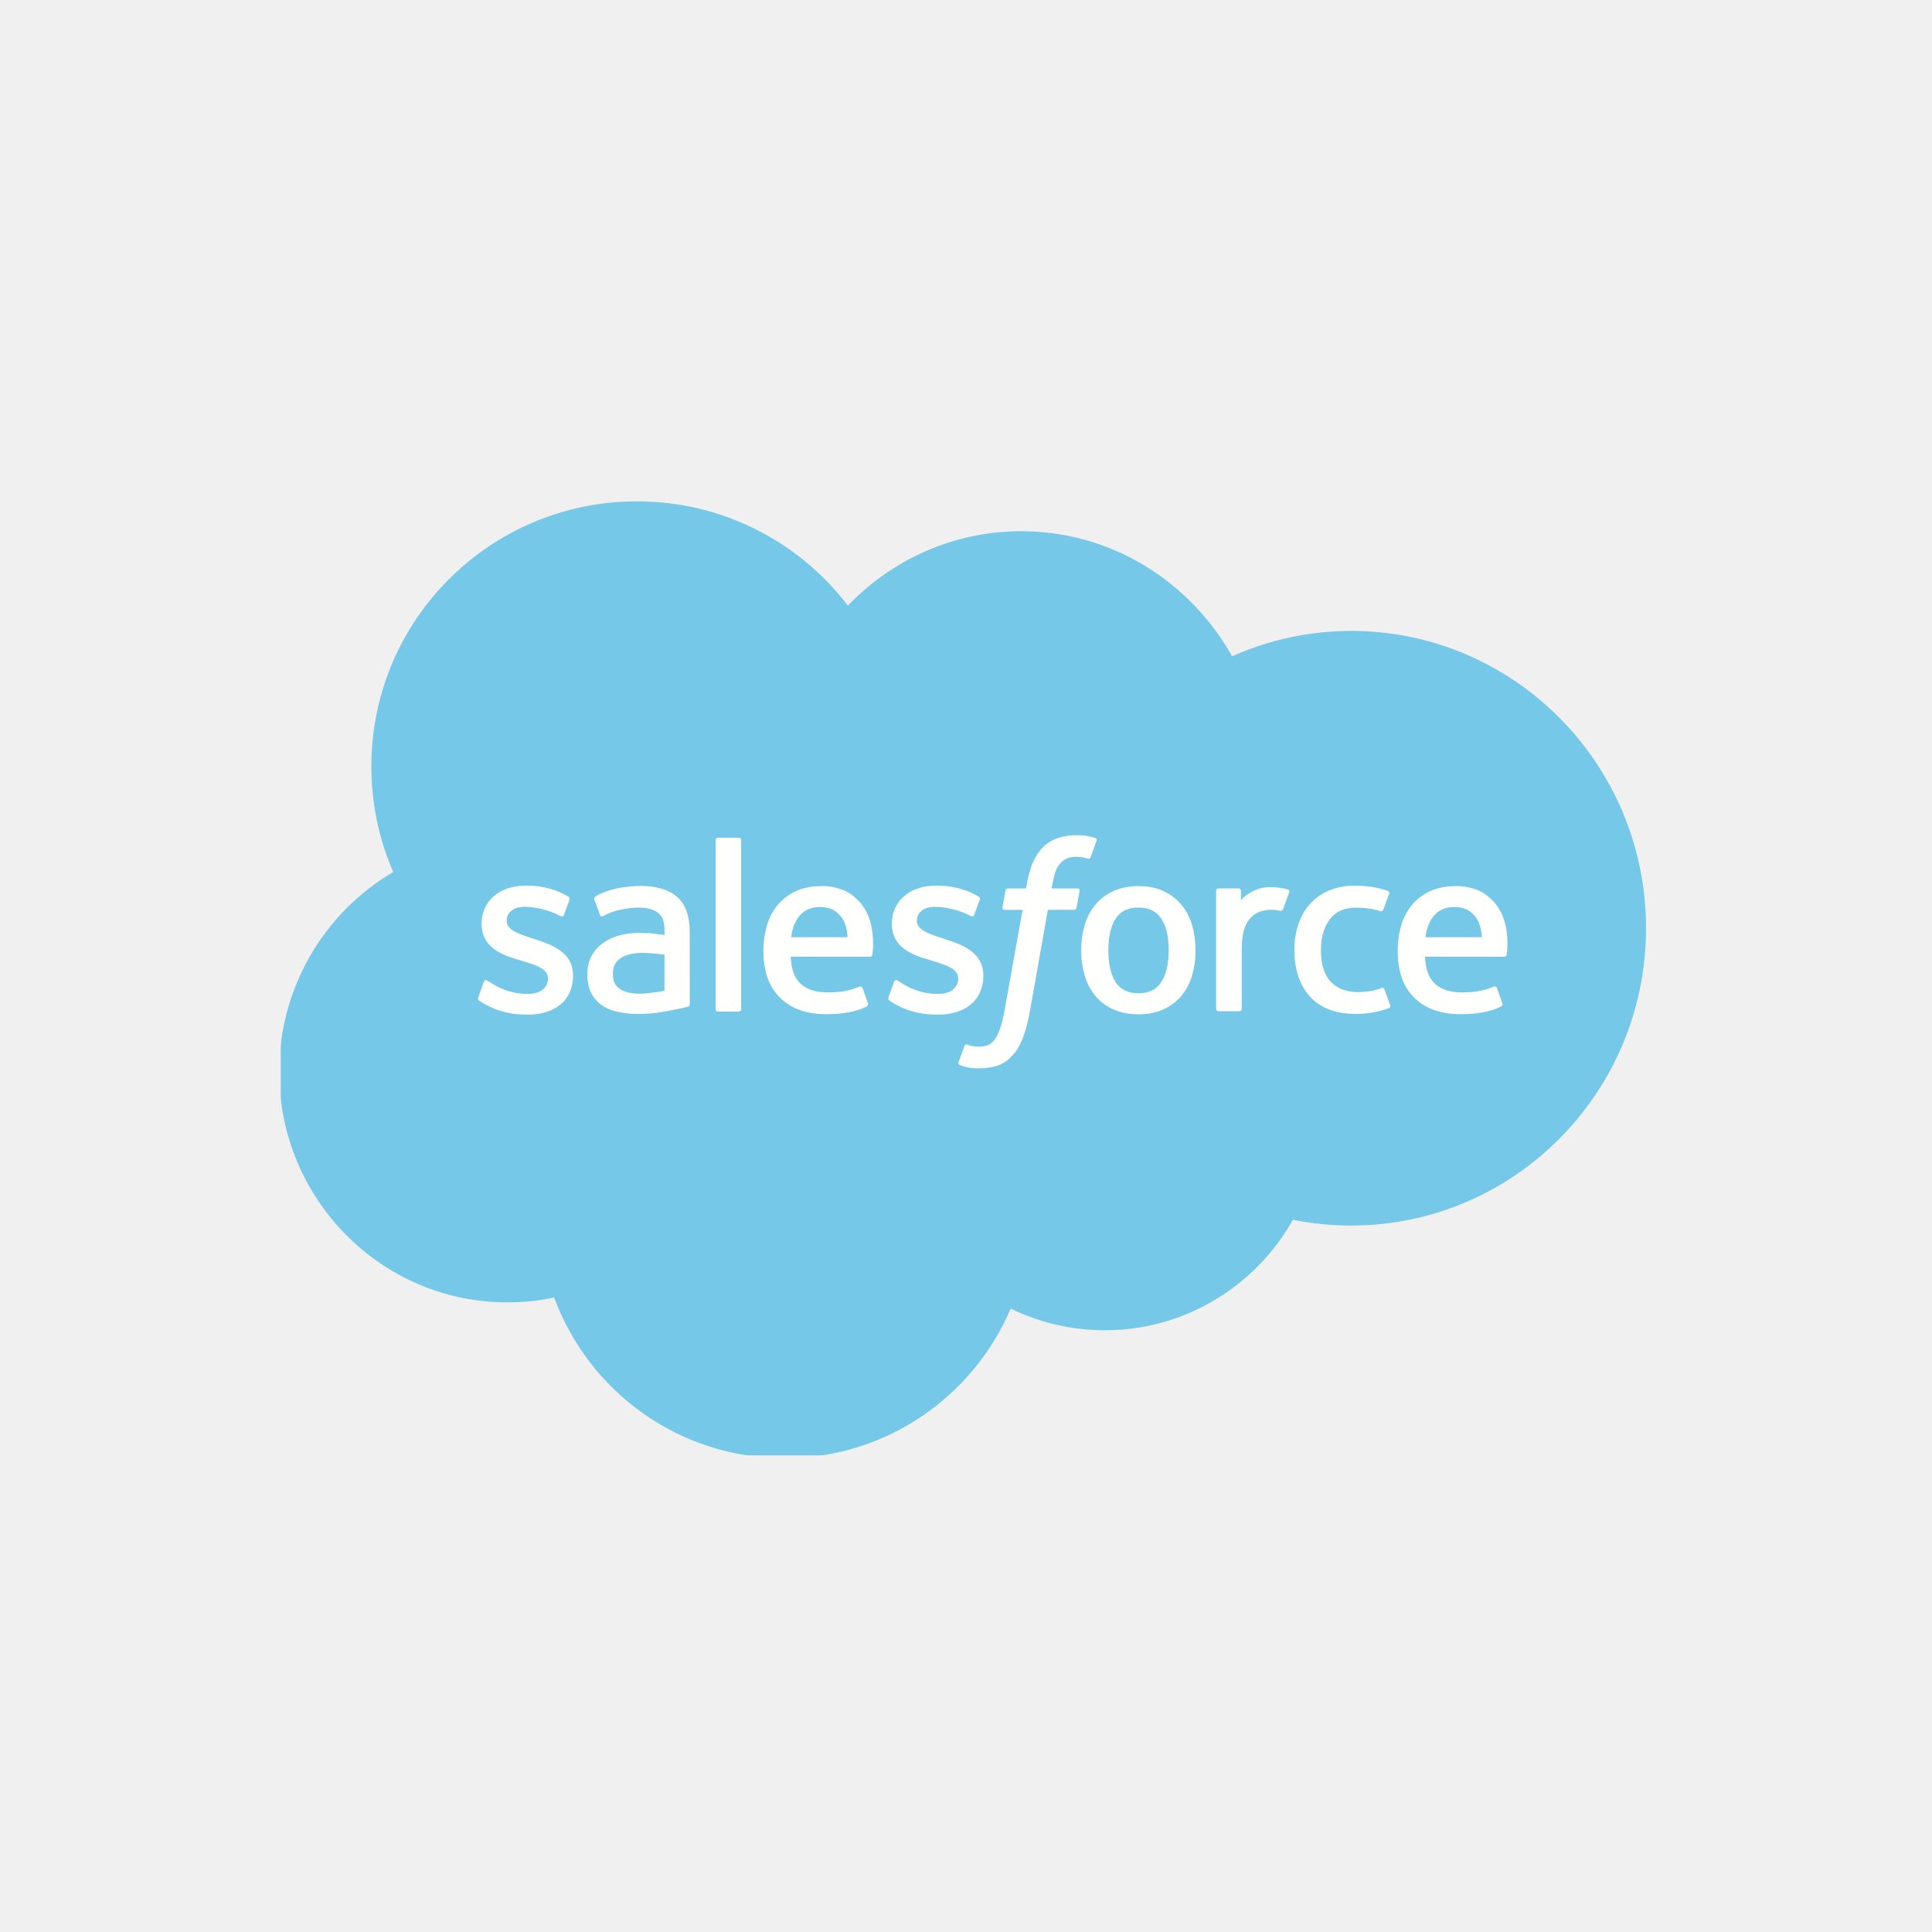
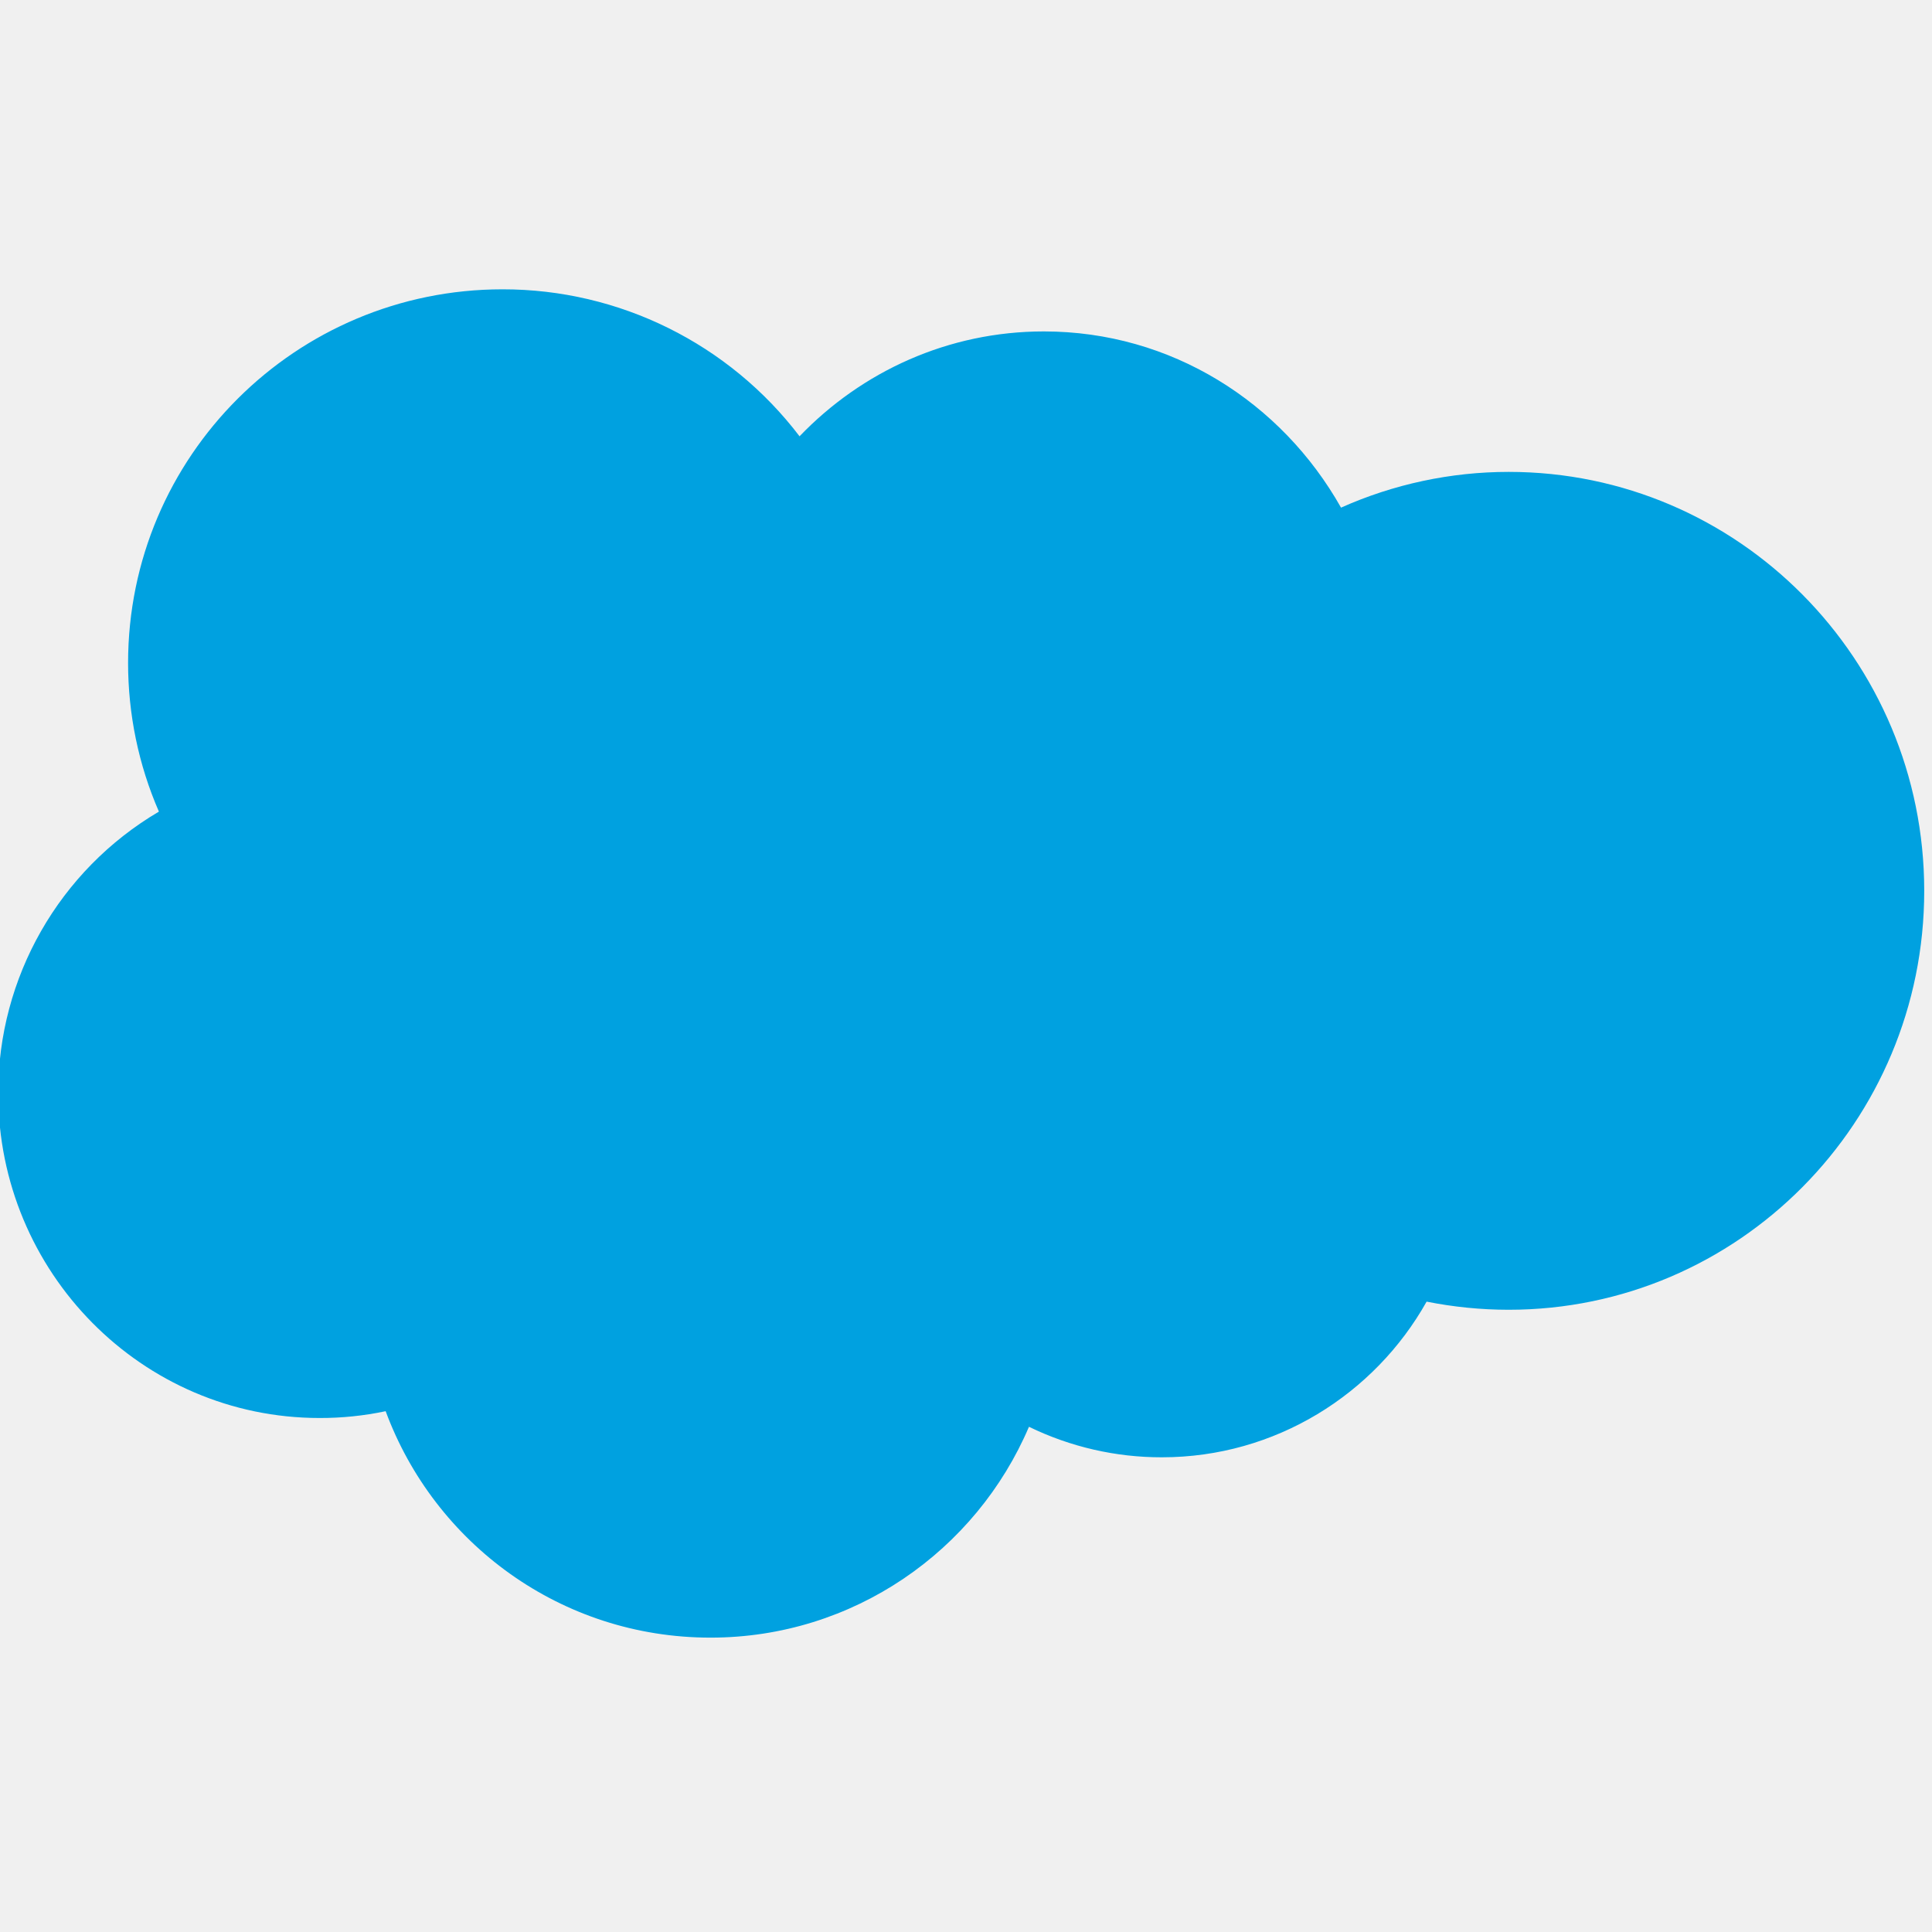
- <svg xmlns="http://www.w3.org/2000/svg" width="62" height="62" fill="none">
-   <mask id="A" maskUnits="userSpaceOnUse" x="9" y="16" width="44" height="31">
-     <path d="M53 16H9v30.784h44V16z" fill="#fff" />
-   </mask>
-   <g mask="url(#A)">
-     <mask id="B" maskUnits="userSpaceOnUse" x="9" y="16" width="44" height="31">
-       <path d="M9.011 16.081H52.85v30.623H9.011V16.081z" fill="#00a1e0" />
-     </mask>
-     <g mask="url(#B)">
-       <path fill-rule="evenodd" d="M27.212 19.433c1.416-1.473 3.384-2.385 5.561-2.385 2.901 0 5.414 1.612 6.768 4.013 1.202-.537 2.504-.814 3.819-.814 5.222 0 9.463 4.271 9.463 9.541s-4.24 9.541-9.463 9.541c-.637 0-1.26-.064-1.87-.185-1.184 2.111-3.448 3.545-6.027 3.545-1.05.002-2.085-.236-3.029-.695-1.202 2.821-3.997 4.802-7.253 4.802-3.401 0-6.285-2.144-7.398-5.157a7.19 7.19 0 0 1-1.505.155c-4.046 0-7.319-3.32-7.319-7.397a7.43 7.43 0 0 1 3.66-6.413c-.465-1.068-.702-2.221-.702-3.385 0-4.706 3.819-8.51 8.526-8.51a8.49 8.49 0 0 1 6.77 3.352" fill="#00a1e0" />
-     </g>
-     <path fill-rule="evenodd" d="M15.349 32.006c-.027.071.011.086.018.099.082.06.167.102.251.152.448.236.871.305 1.312.305.9 0 1.46-.479 1.46-1.249v-.015c0-.712-.633-.971-1.222-1.158l-.077-.024c-.448-.145-.832-.271-.832-.565v-.015c0-.251.225-.437.574-.437a2.6 2.6 0 0 1 1.141.293s.088.057.119-.027l.185-.494c.017-.048-.013-.082-.044-.101-.338-.207-.807-.348-1.29-.348h-.09c-.823 0-1.399.499-1.399 1.211v.015c0 .752.635.997 1.229 1.167l.095.029c.432.132.805.247.805.551v.015c0 .28-.243.487-.633.487-.152 0-.635-.002-1.158-.333l-.15-.093c-.026-.017-.09-.044-.117.04l-.177.496zm13.167-.002c-.027.071.011.086.02.099.082.06.166.104.249.152.448.238.871.306 1.313.306.898 0 1.458-.477 1.458-1.248v-.016c0-.712-.631-.971-1.222-1.156l-.077-.026c-.446-.144-.832-.271-.832-.563v-.017c0-.251.227-.435.574-.435a2.62 2.62 0 0 1 1.143.291s.086.057.119-.027l.181-.494c.018-.048-.013-.082-.042-.101-.338-.207-.807-.346-1.29-.346h-.09c-.825 0-1.399.498-1.399 1.209v.016c0 .75.635.995 1.227 1.165l.095.029c.433.134.807.249.807.551v.017c0 .278-.243.487-.633.487a2.12 2.12 0 0 1-1.16-.335l-.148-.093c-.016-.009-.093-.04-.119.042l-.178.492m8.994-1.509c0 .435-.082.779-.24 1.023s-.399.358-.732.358-.573-.117-.73-.357-.236-.587-.236-1.023.079-.776.236-1.017.393-.353.73-.353.573.117.732.353c.159.241.24.58.24 1.015zm.75-.805a1.82 1.82 0 0 0-.34-.653c-.154-.183-.347-.331-.578-.439s-.499-.161-.805-.161-.576.055-.807.161-.424.256-.576.439-.269.402-.342.653-.112.52-.112.807a2.86 2.86 0 0 0 .112.808 1.81 1.81 0 0 0 .342.653 1.61 1.61 0 0 0 .576.434c.23.106.501.159.807.159s.574-.053.803-.159a1.63 1.63 0 0 0 .578-.434 1.87 1.87 0 0 0 .342-.653 2.86 2.86 0 0 0 .11-.808c0-.287-.037-.558-.11-.807zm6.172 2.063c-.024-.073-.095-.046-.095-.046-.11.042-.227.081-.349.099s-.265.031-.412.031c-.362 0-.653-.11-.86-.324s-.324-.558-.322-1.026c.002-.426.104-.744.289-.99s.463-.368.832-.368c.309 0 .547.037.796.113 0 0 .058.026.086-.051l.187-.512c.018-.058-.029-.082-.048-.09-.097-.037-.327-.099-.501-.126a3.94 3.94 0 0 0-.565-.037 2.03 2.03 0 0 0-.836.161 1.73 1.73 0 0 0-.604.437c-.161.185-.284.404-.366.653s-.122.521-.122.808c0 .622.166 1.127.499 1.496s.832.558 1.483.558a3.06 3.06 0 0 0 1.063-.19s.055-.026.031-.09l-.187-.508zm1.315-1.677c.035-.241.101-.443.205-.598.157-.24.393-.37.728-.37s.554.132.712.37c.104.157.15.366.168.598h-1.822.009zm2.53-.53c-.064-.241-.223-.485-.326-.596-.165-.176-.324-.298-.483-.366-.23-.099-.479-.148-.73-.148-.317 0-.605.053-.84.163s-.43.26-.585.446a1.83 1.83 0 0 0-.344.66c-.075.251-.112.523-.112.81 0 .294.038.567.115.812a1.66 1.66 0 0 0 1.008 1.07c.258.101.569.152.924.15.735-.002 1.123-.166 1.281-.254.027-.017.055-.044.022-.123l-.166-.465c-.026-.069-.095-.044-.095-.044-.183.068-.441.19-1.045.188-.395-.002-.688-.117-.871-.3s-.28-.459-.295-.847l2.546.002s.066 0 .073-.066c.004-.027.088-.521-.075-1.094h-.004zm-22.887.53c.037-.241.102-.443.207-.598.155-.24.393-.37.728-.37s.554.132.712.37c.104.157.15.366.168.598h-1.822.007zm2.532-.53c-.064-.241-.223-.485-.326-.596-.165-.176-.324-.298-.485-.366-.23-.099-.477-.148-.728-.148-.316 0-.605.053-.84.163a1.68 1.68 0 0 0-.585.446c-.154.187-.271.408-.344.66s-.112.523-.112.81c0 .294.038.567.115.812a1.68 1.68 0 0 0 1.008 1.07c.256.101.565.152.924.15.734-.002 1.121-.166 1.279-.254.027-.017.055-.044.022-.123l-.166-.465c-.026-.069-.095-.044-.095-.044-.183.068-.441.19-1.044.188-.393-.002-.688-.117-.871-.3s-.28-.459-.295-.847l2.546.002s.066 0 .073-.066c.004-.027.088-.521-.075-1.094h-.002zm-8.027 2.191c-.101-.081-.113-.099-.146-.152-.051-.077-.077-.189-.077-.329 0-.223.075-.384.227-.492-.002 0 .22-.19.739-.183a5.15 5.15 0 0 1 .69.059v1.156s-.322.068-.686.09c-.518.031-.746-.148-.745-.148h-.002zm1.012-1.789l-.397-.011a2.39 2.39 0 0 0-.624.081 1.61 1.61 0 0 0-.53.245 1.25 1.25 0 0 0-.369.419c-.09.168-.135.366-.135.587 0 .227.038.421.115.58a1.05 1.05 0 0 0 .333.399c.141.102.315.179.518.223s.424.07.673.07a4.69 4.69 0 0 0 .772-.064l.64-.124.179-.046c.062-.017.057-.082.057-.082l-.002-2.321c0-.509-.135-.889-.404-1.121s-.659-.351-1.167-.351a4.2 4.2 0 0 0-.68.062s-.554.108-.785.287c0 0-.049.031-.022.101l.181.483c.022.064.082.042.082.042s.02-.007.042-.022c.488-.265 1.107-.258 1.107-.258.274 0 .488.057.629.165s.21.269.21.607v.106l-.419-.049-.004-.006zm20.469-1.31c.004-.009.005-.018.005-.027s-.002-.018-.005-.027-.009-.017-.015-.022-.015-.013-.024-.015c-.044-.017-.26-.062-.424-.073-.32-.02-.498.033-.657.106s-.333.185-.428.317l-.002-.309c0-.042-.029-.077-.073-.077h-.649c-.044 0-.073.035-.073.077v3.788c0 .02.007.038.022.053s.035.024.055.024h.668c.02 0 .04-.009.053-.024s.024-.033.024-.053v-1.902c0-.254.027-.508.084-.668s.13-.284.221-.373a.76.76 0 0 1 .315-.188 1.21 1.21 0 0 1 .342-.049 1.39 1.39 0 0 1 .278.035c.049.006.077-.024.093-.069l.192-.532" fill="#fffffe" />
-     <path fill-rule="evenodd" d="M35.142 26.888c-.082-.026-.165-.046-.251-.06a1.99 1.99 0 0 0-.346-.026c-.459 0-.821.13-1.075.386s-.426.642-.512 1.152l-.031.172h-.576s-.071-.002-.086.075l-.095.529c-.005.051.016.082.084.082h.562l-.571 3.181c-.044.256-.095.468-.152.627s-.11.276-.177.36-.126.145-.232.181a.95.95 0 0 1-.3.042 1.08 1.08 0 0 1-.203-.022c-.06-.013-.093-.026-.137-.044 0 0-.066-.026-.093.04l-.188.518c-.016.049.007.09.04.101a1.73 1.73 0 0 0 .232.068c.141.033.26.035.371.035.234 0 .448-.033.626-.095s.331-.178.468-.329c.148-.163.242-.335.331-.569s.163-.518.223-.854l.573-3.24h.838s.071.002.086-.075l.093-.529c.007-.049-.015-.082-.082-.082h-.812c.004-.018.04-.304.133-.572a.72.72 0 0 1 .179-.271.54.54 0 0 1 .212-.134c.088-.027.181-.04.273-.038.077 0 .152.009.209.02l.13.033c.084.024.095 0 .112-.04l.194-.534c.02-.057-.029-.081-.048-.088zm-11.358 5.499c0 .042-.031.077-.073.077h-.673c-.044 0-.073-.035-.073-.077v-5.427c0-.042.029-.077.073-.077h.673c.042 0 .073.035.073.077v5.427z" fill="#fffffe" />
-   </g>
+ <svg xmlns="http://www.w3.org/2000/svg" viewBox="9 16 44 31" width="32" height="32" fill="none">
+   <path fill-rule="evenodd" d="M27.212 19.433c1.416-1.473 3.384-2.385 5.561-2.385 2.901 0 5.414 1.612 6.768 4.013 1.202-.537 2.504-.814 3.819-.814 5.222 0 9.463 4.271 9.463 9.541s-4.24 9.541-9.463 9.541c-.637 0-1.26-.064-1.87-.185-1.184 2.111-3.448 3.545-6.027 3.545-1.05.002-2.085-.236-3.029-.695-1.202 2.821-3.997 4.802-7.253 4.802-3.401 0-6.285-2.144-7.398-5.157a7.19 7.19 0 0 1-1.505.155c-4.046 0-7.319-3.32-7.319-7.397a7.43 7.43 0 0 1 3.66-6.413c-.465-1.068-.702-2.221-.702-3.385 0-4.706 3.819-8.51 8.526-8.51a8.49 8.49 0 0 1 6.77 3.352" fill="#00a1e0" />
</svg>
